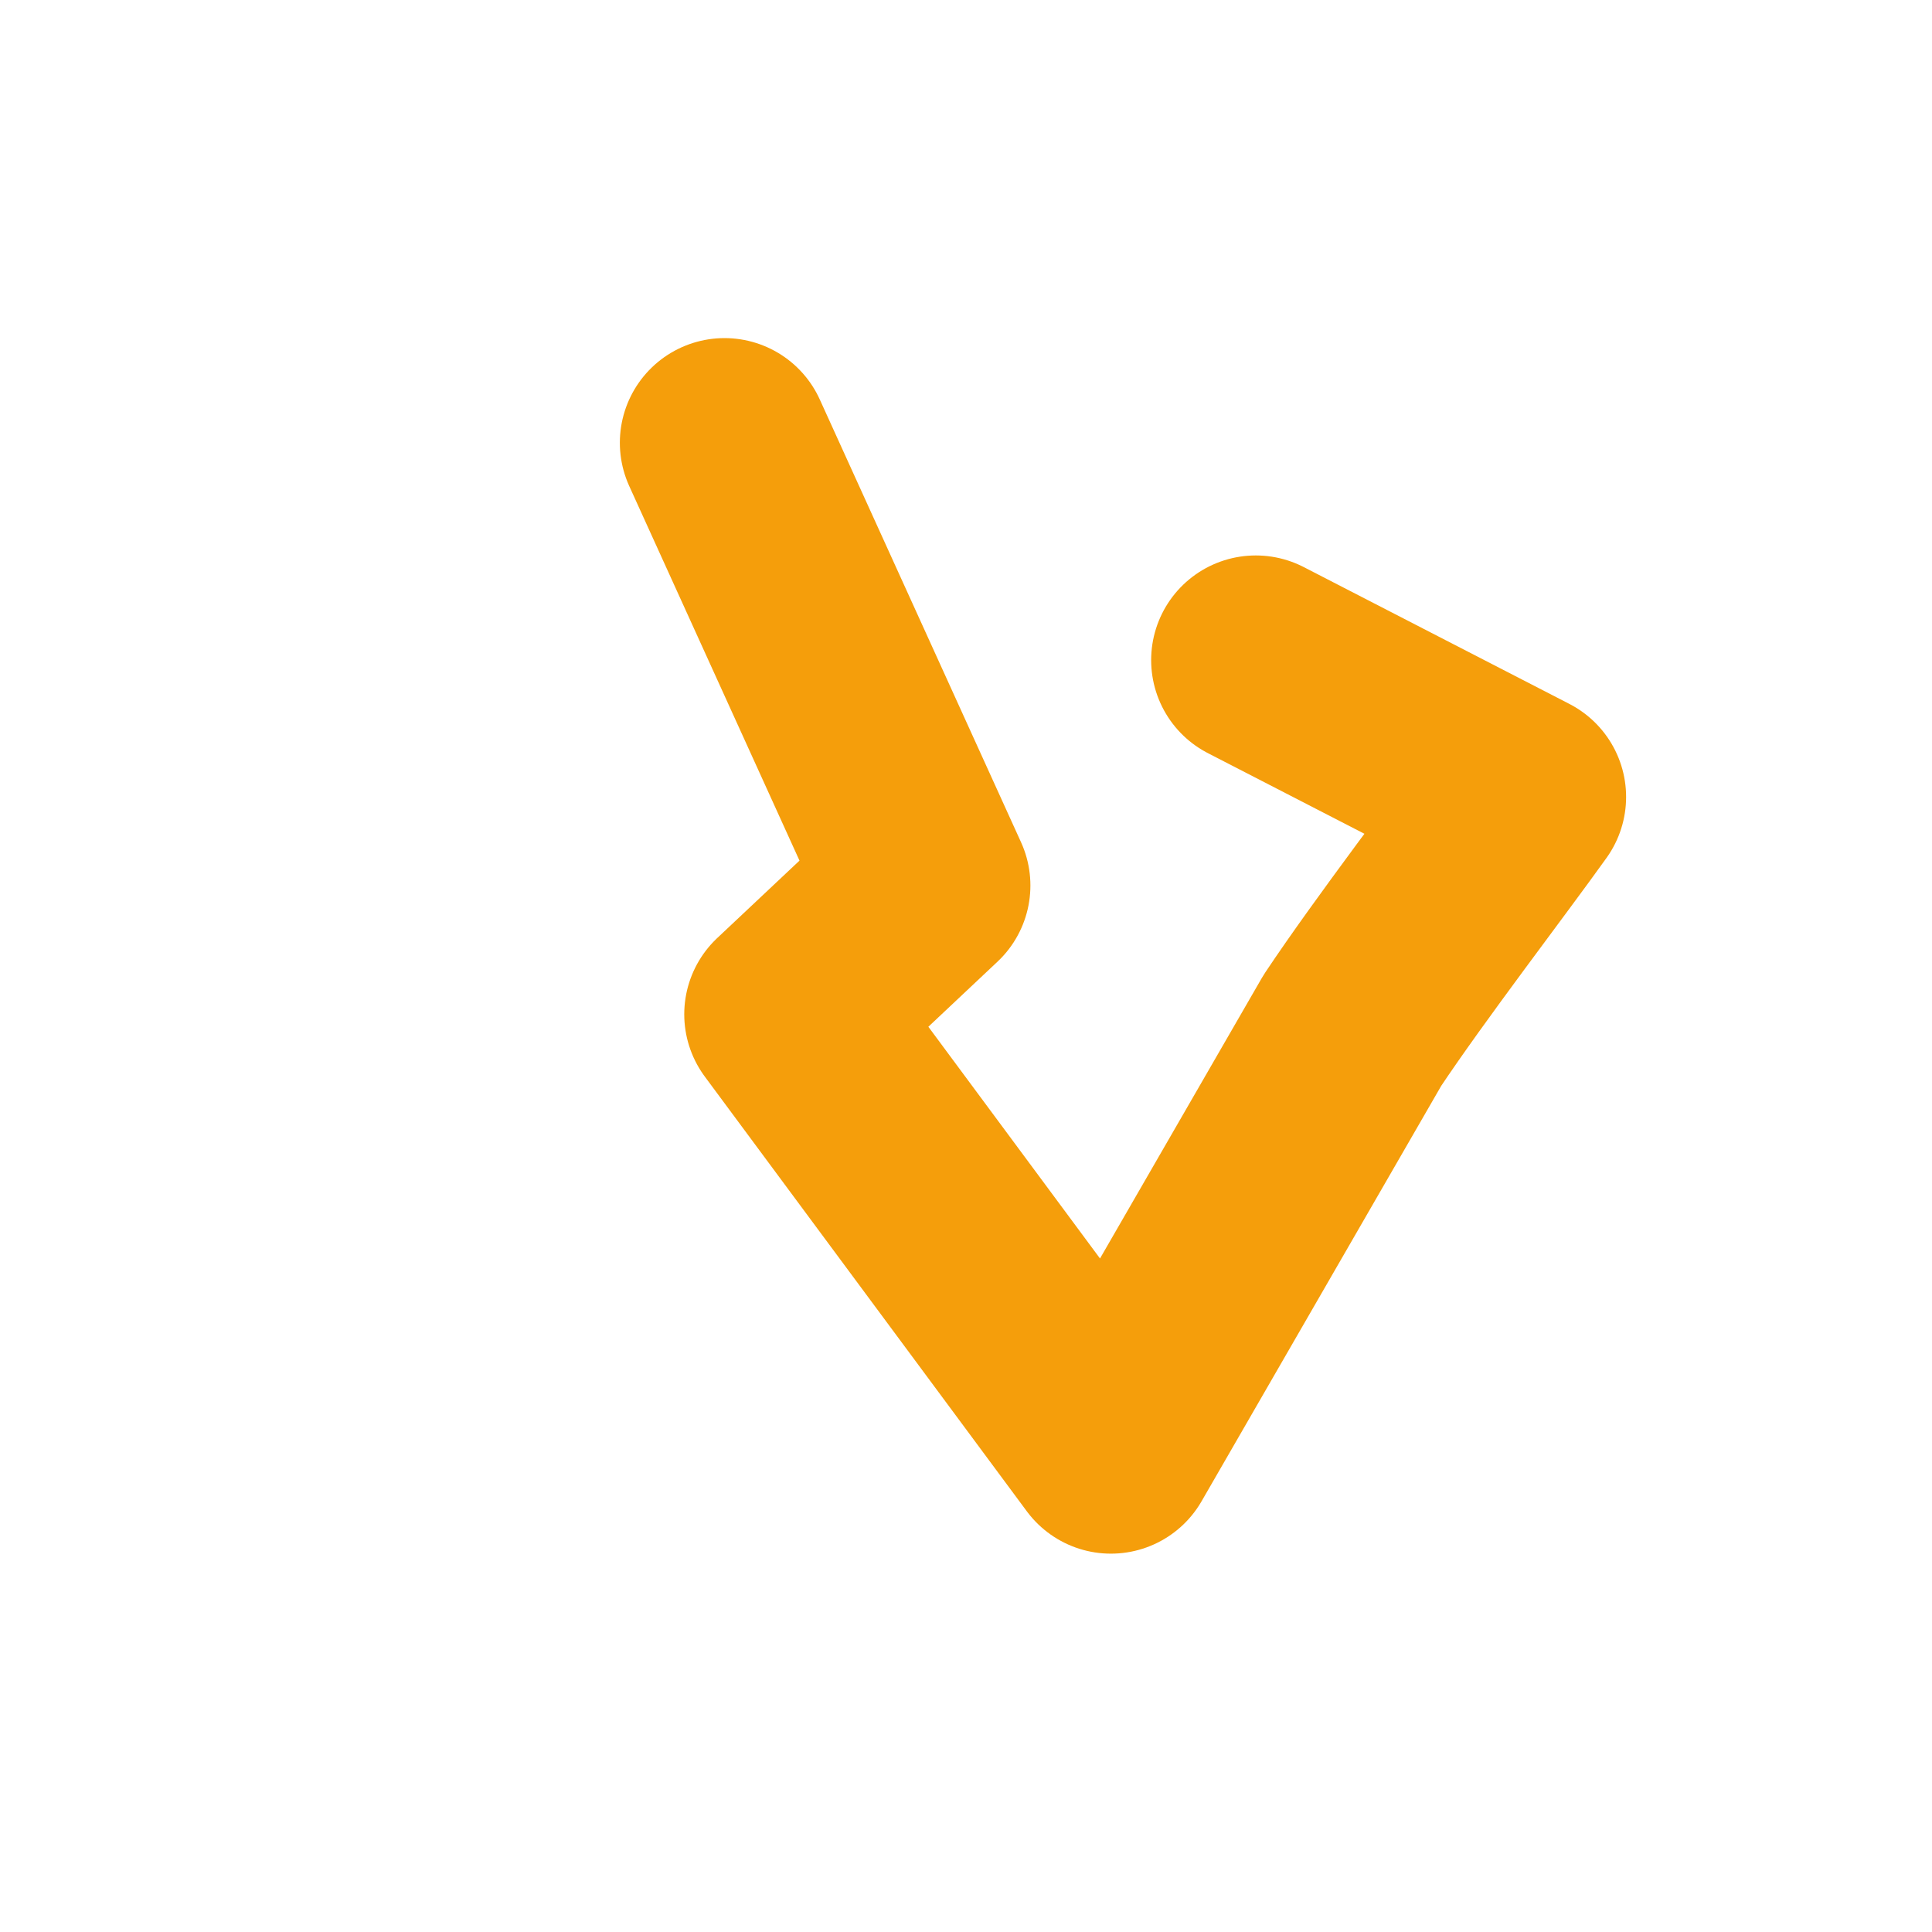
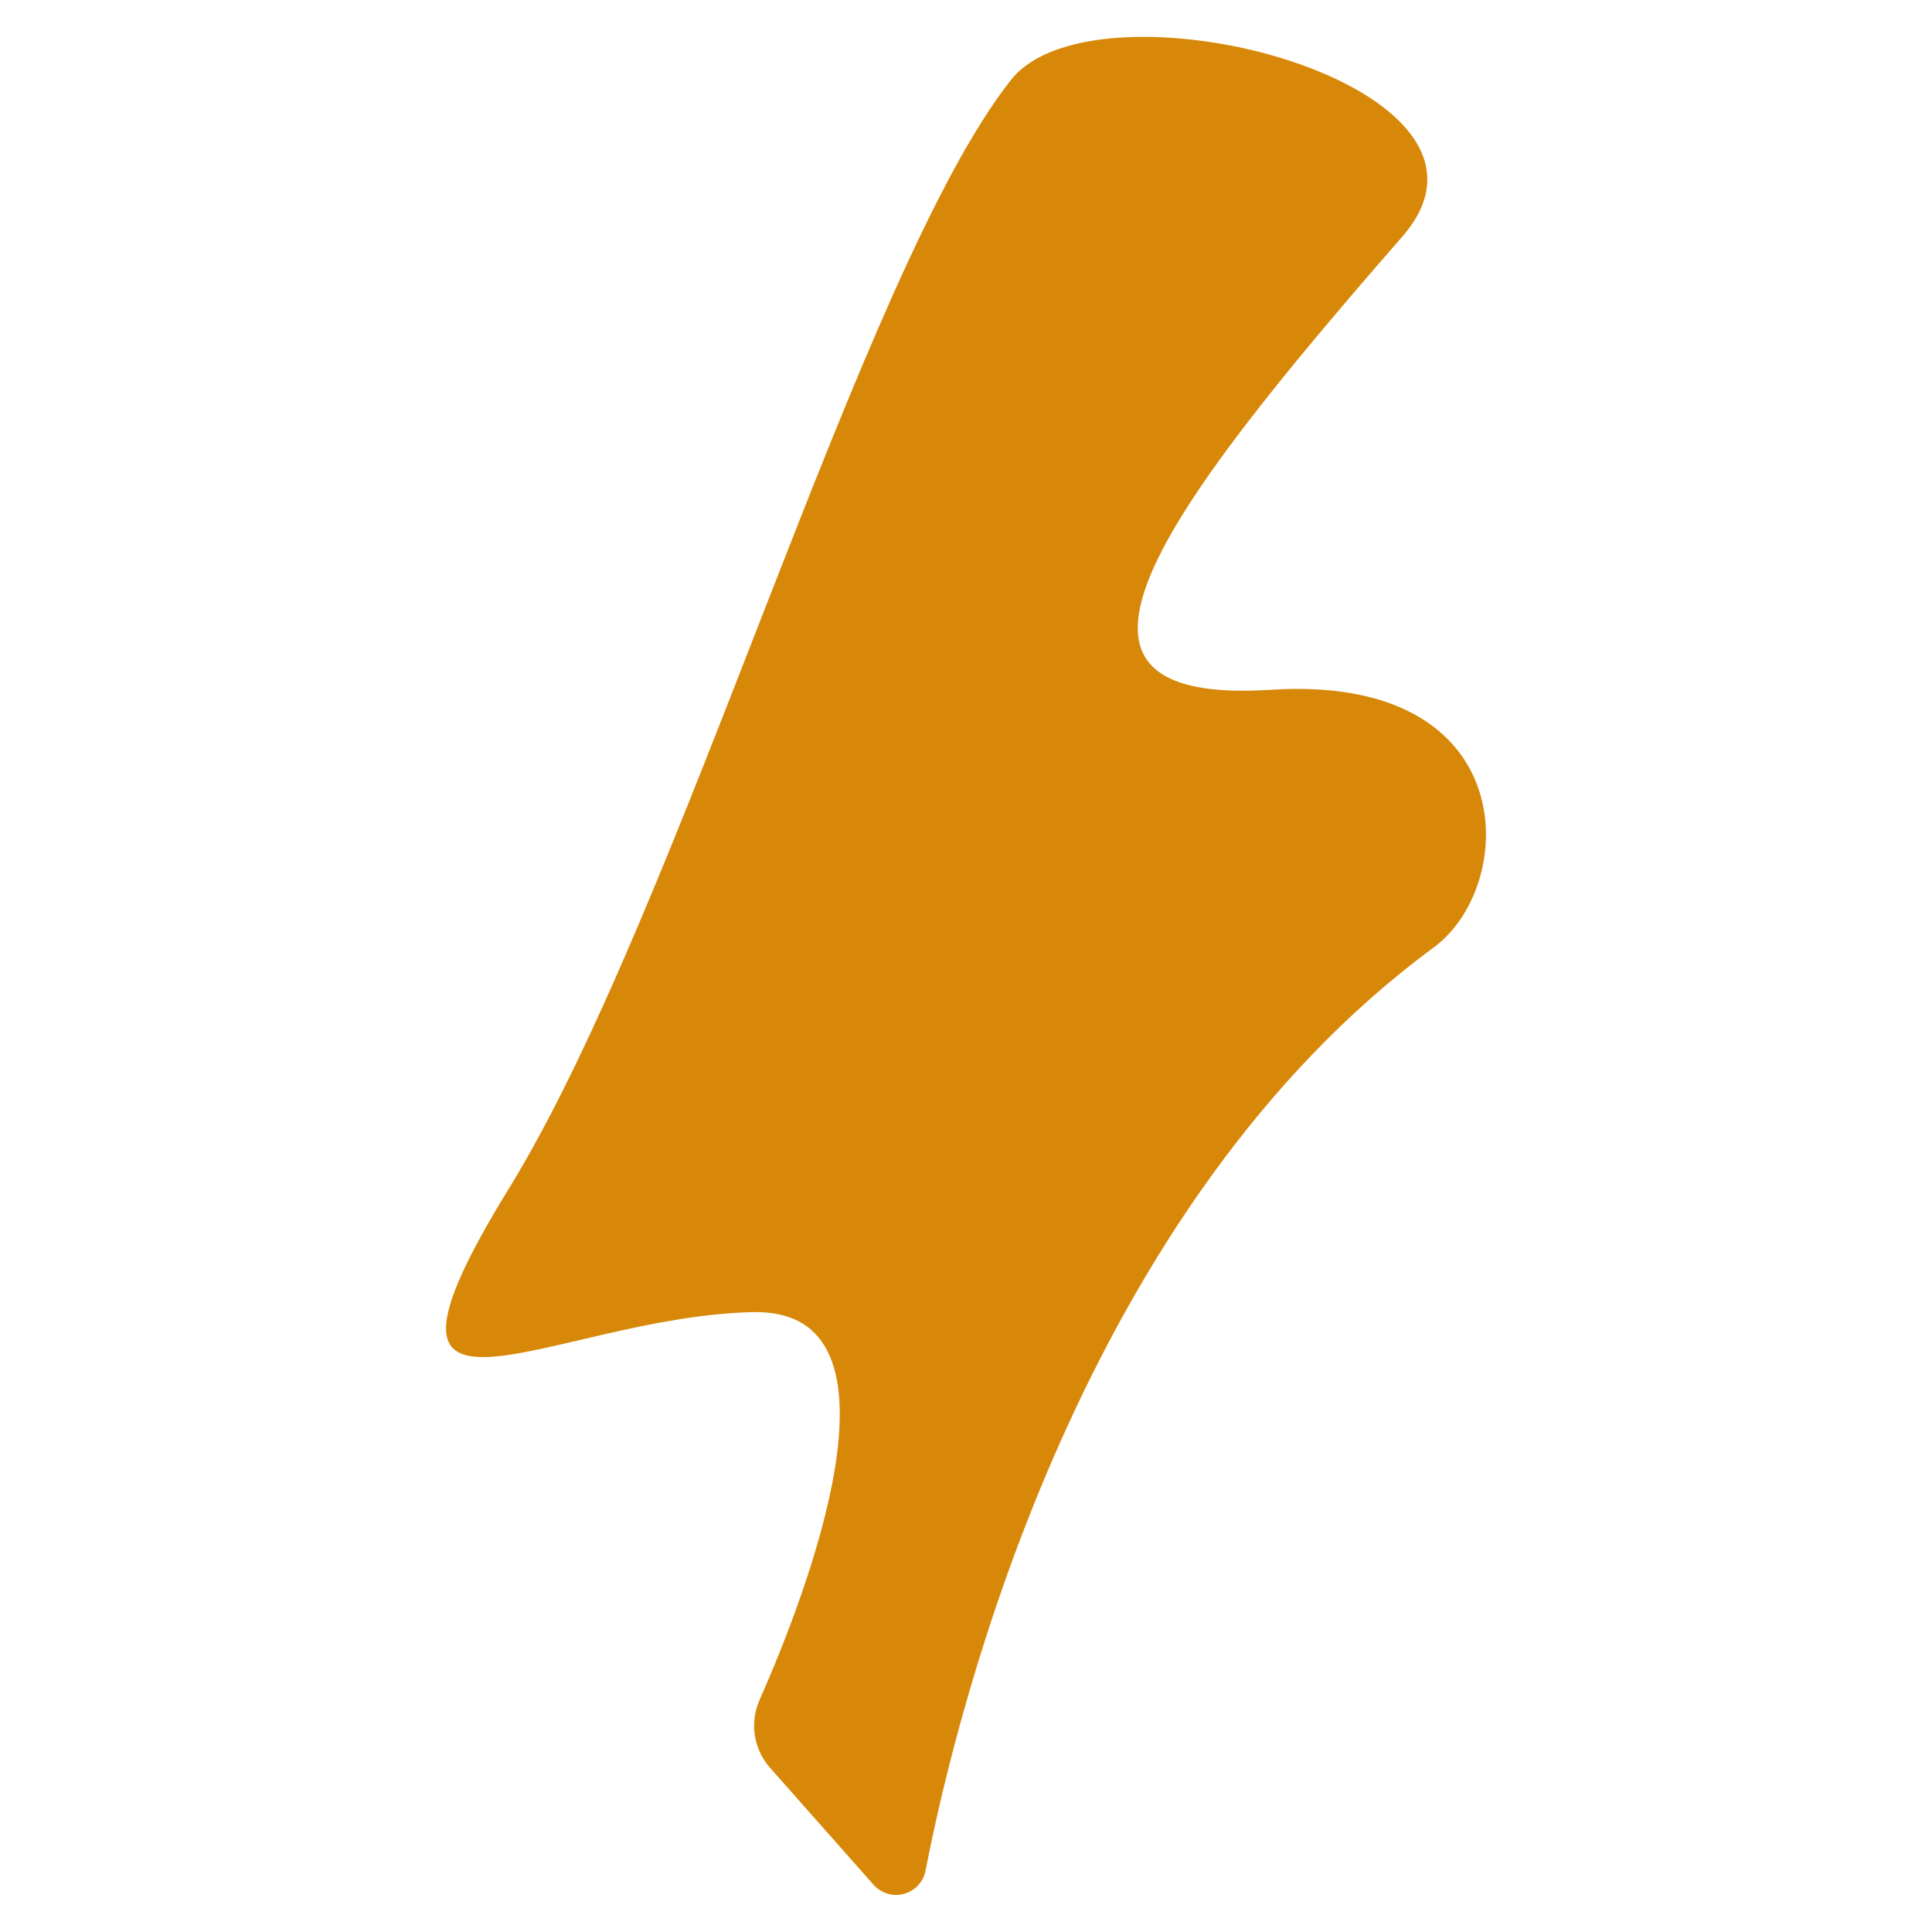
- <svg xmlns="http://www.w3.org/2000/svg" viewBox="0 0 24 24" fill="none">
-   <path d="M9 5.5 L11.5 11 L9.8 12.6 L13.8 18 L16.8 12.8 C17.4 11.9 18.4 10.6 18.9 9.9 L15.6 8.2" stroke="#F59E0B" stroke-width="2.6" stroke-linecap="round" stroke-linejoin="round" />
+ <svg xmlns="http://www.w3.org/2000/svg" width="100%" height="100%" viewBox="0 0 5000 5000" version="1.1" xml:space="preserve" style="fill-rule:evenodd;clip-rule:evenodd;stroke-linejoin:round;stroke-miterlimit:2;">
+   <rect id="Artboard2" x="0" y="0" width="5000" height="5000" style="fill:none;" />
+   <path d="M2616.835,206.326c221.574,-279.539 1356.778,11.143 1012.569,405.733c-627.971,719.885 -992.64,1215.012 -340.463,1173.098c652.177,-41.913 641.375,505.084 421.61,666.814c-908.028,668.234 -1228.018,1941.949 -1315.043,2388.13c-5.294,29.318 -26.875,53.034 -55.566,61.061c-28.691,8.027 -59.445,-1.046 -79.185,-23.36c-83.111,-93.831 -195.739,-221.149 -267.895,-302.717c-42.587,-48.142 -53.205,-116.691 -27.179,-175.462c118.808,-268.721 409.972,-1013.555 -17.426,-1003.881c-521.333,11.8 -1076.417,403.429 -631.533,-319.294c444.885,-722.724 910.824,-2378.996 1300.11,-2870.122Z" style="fill:#d88809;" />
</svg>
